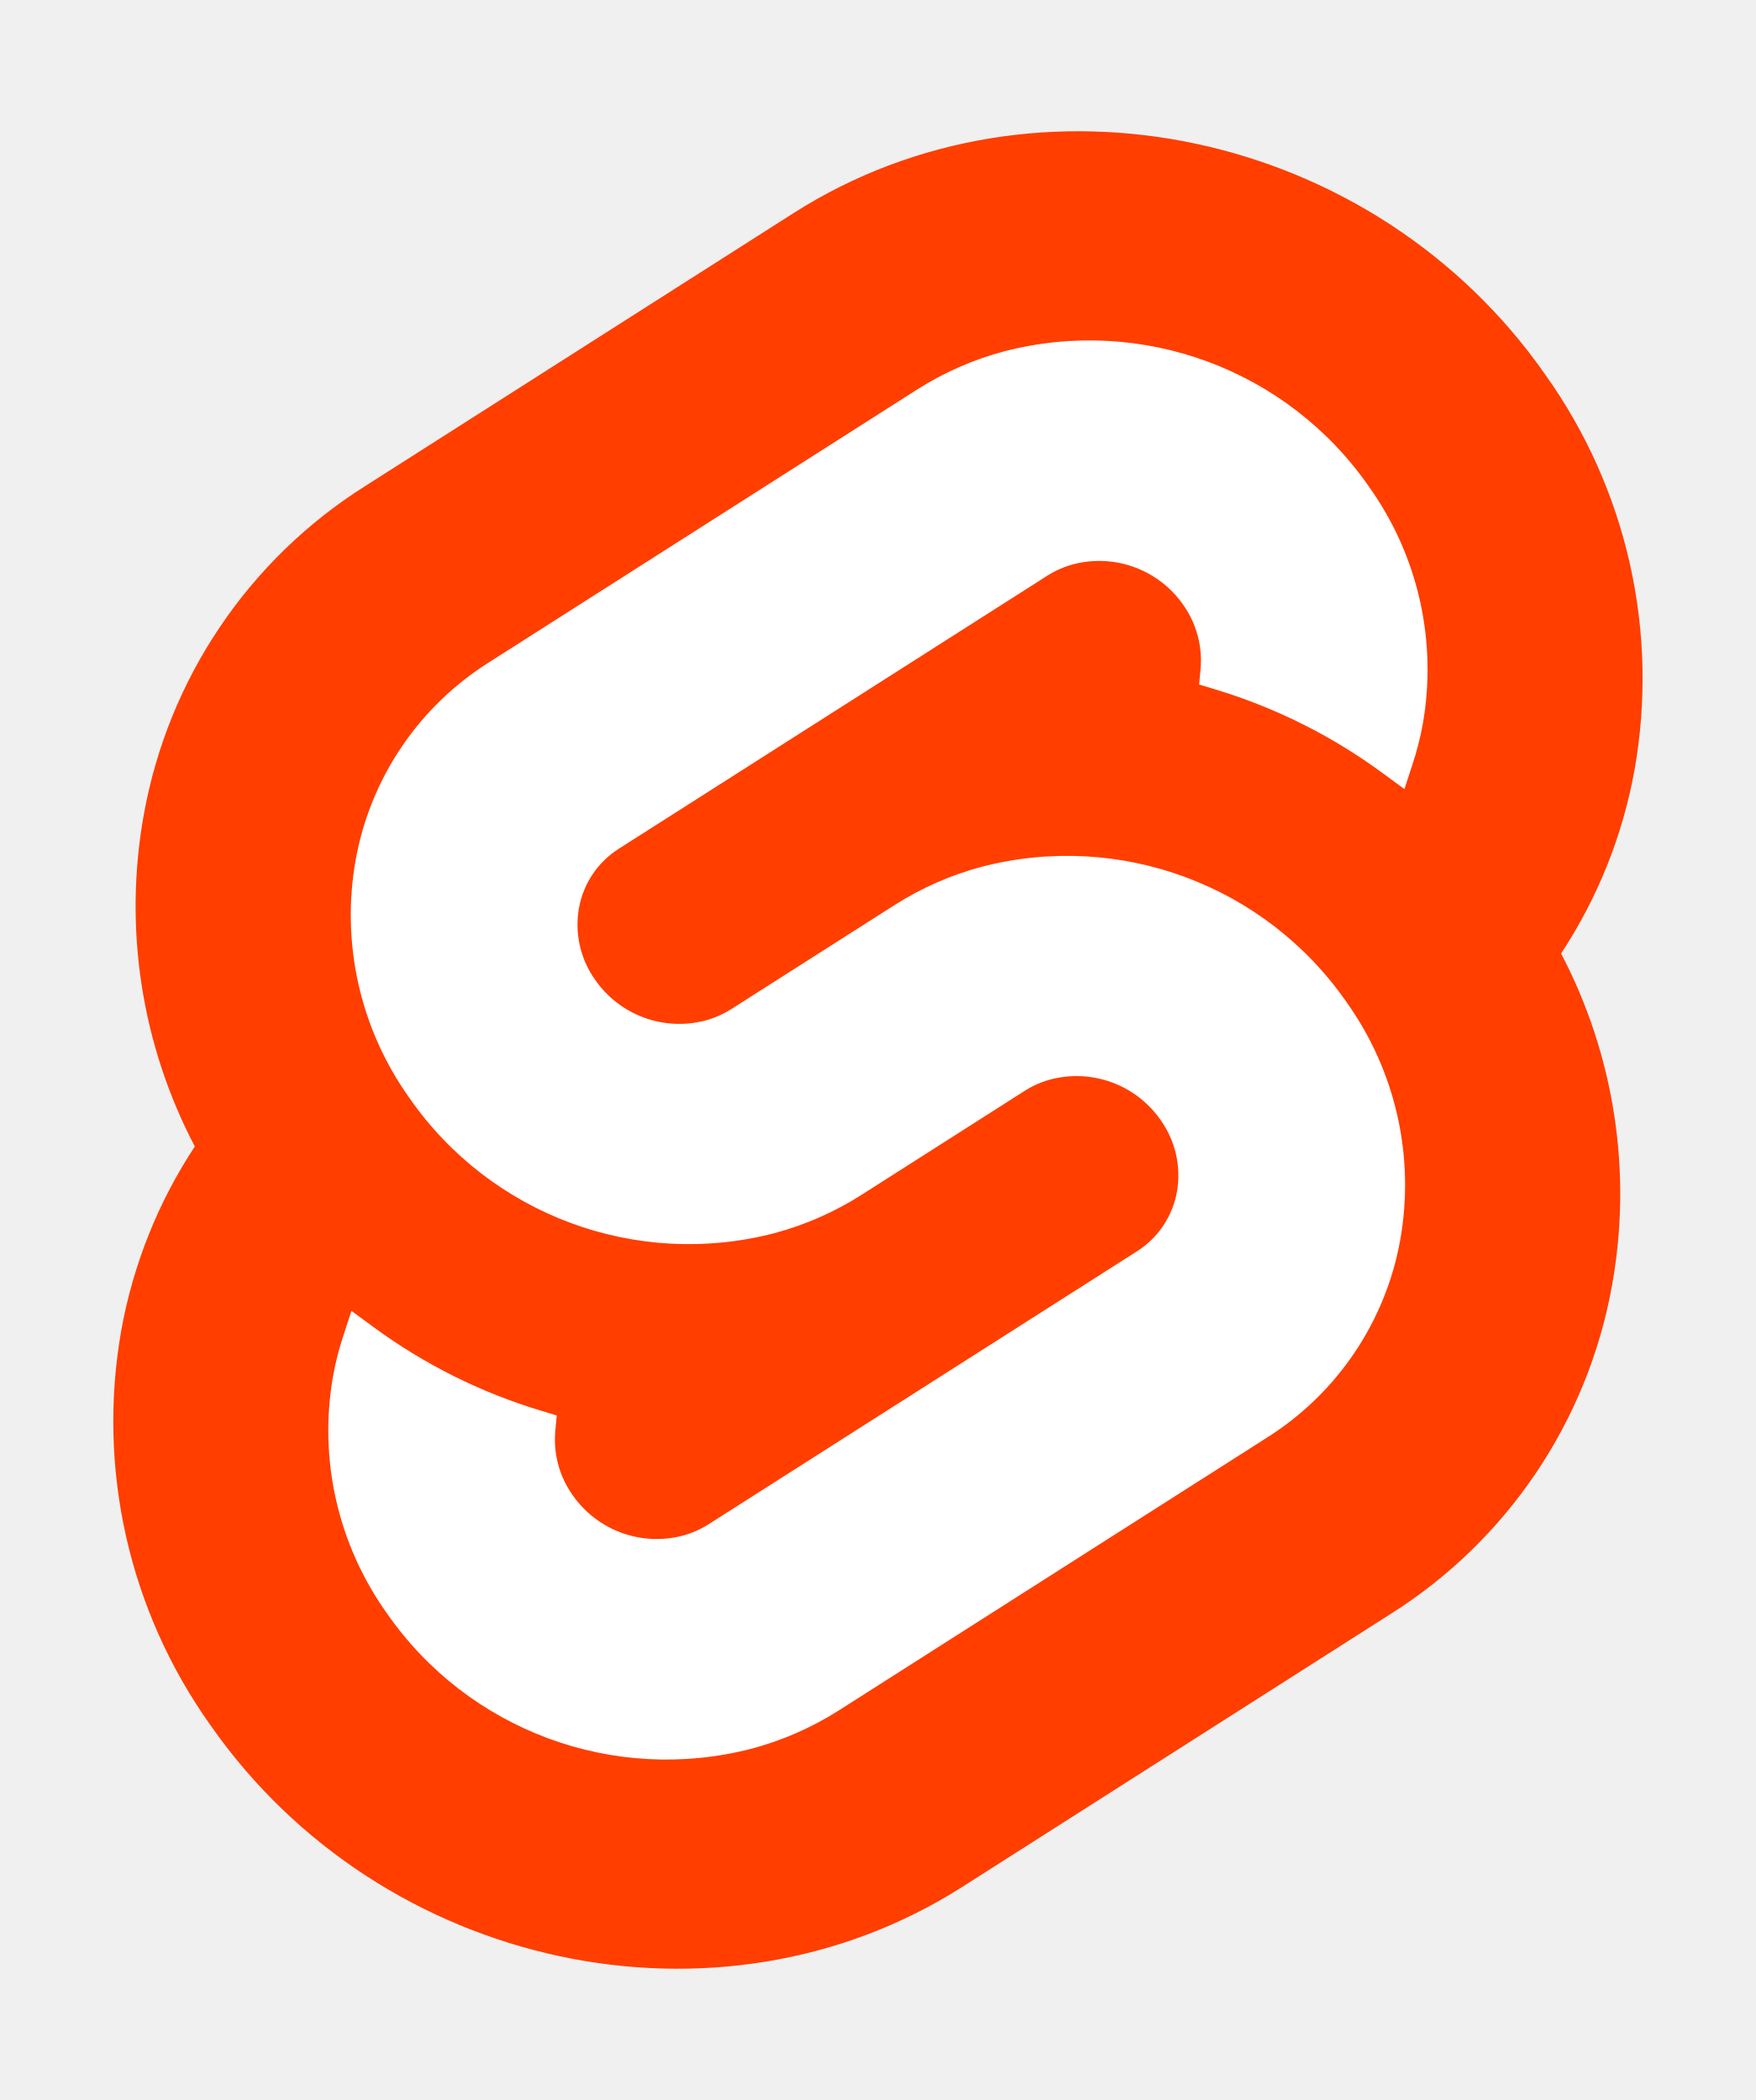
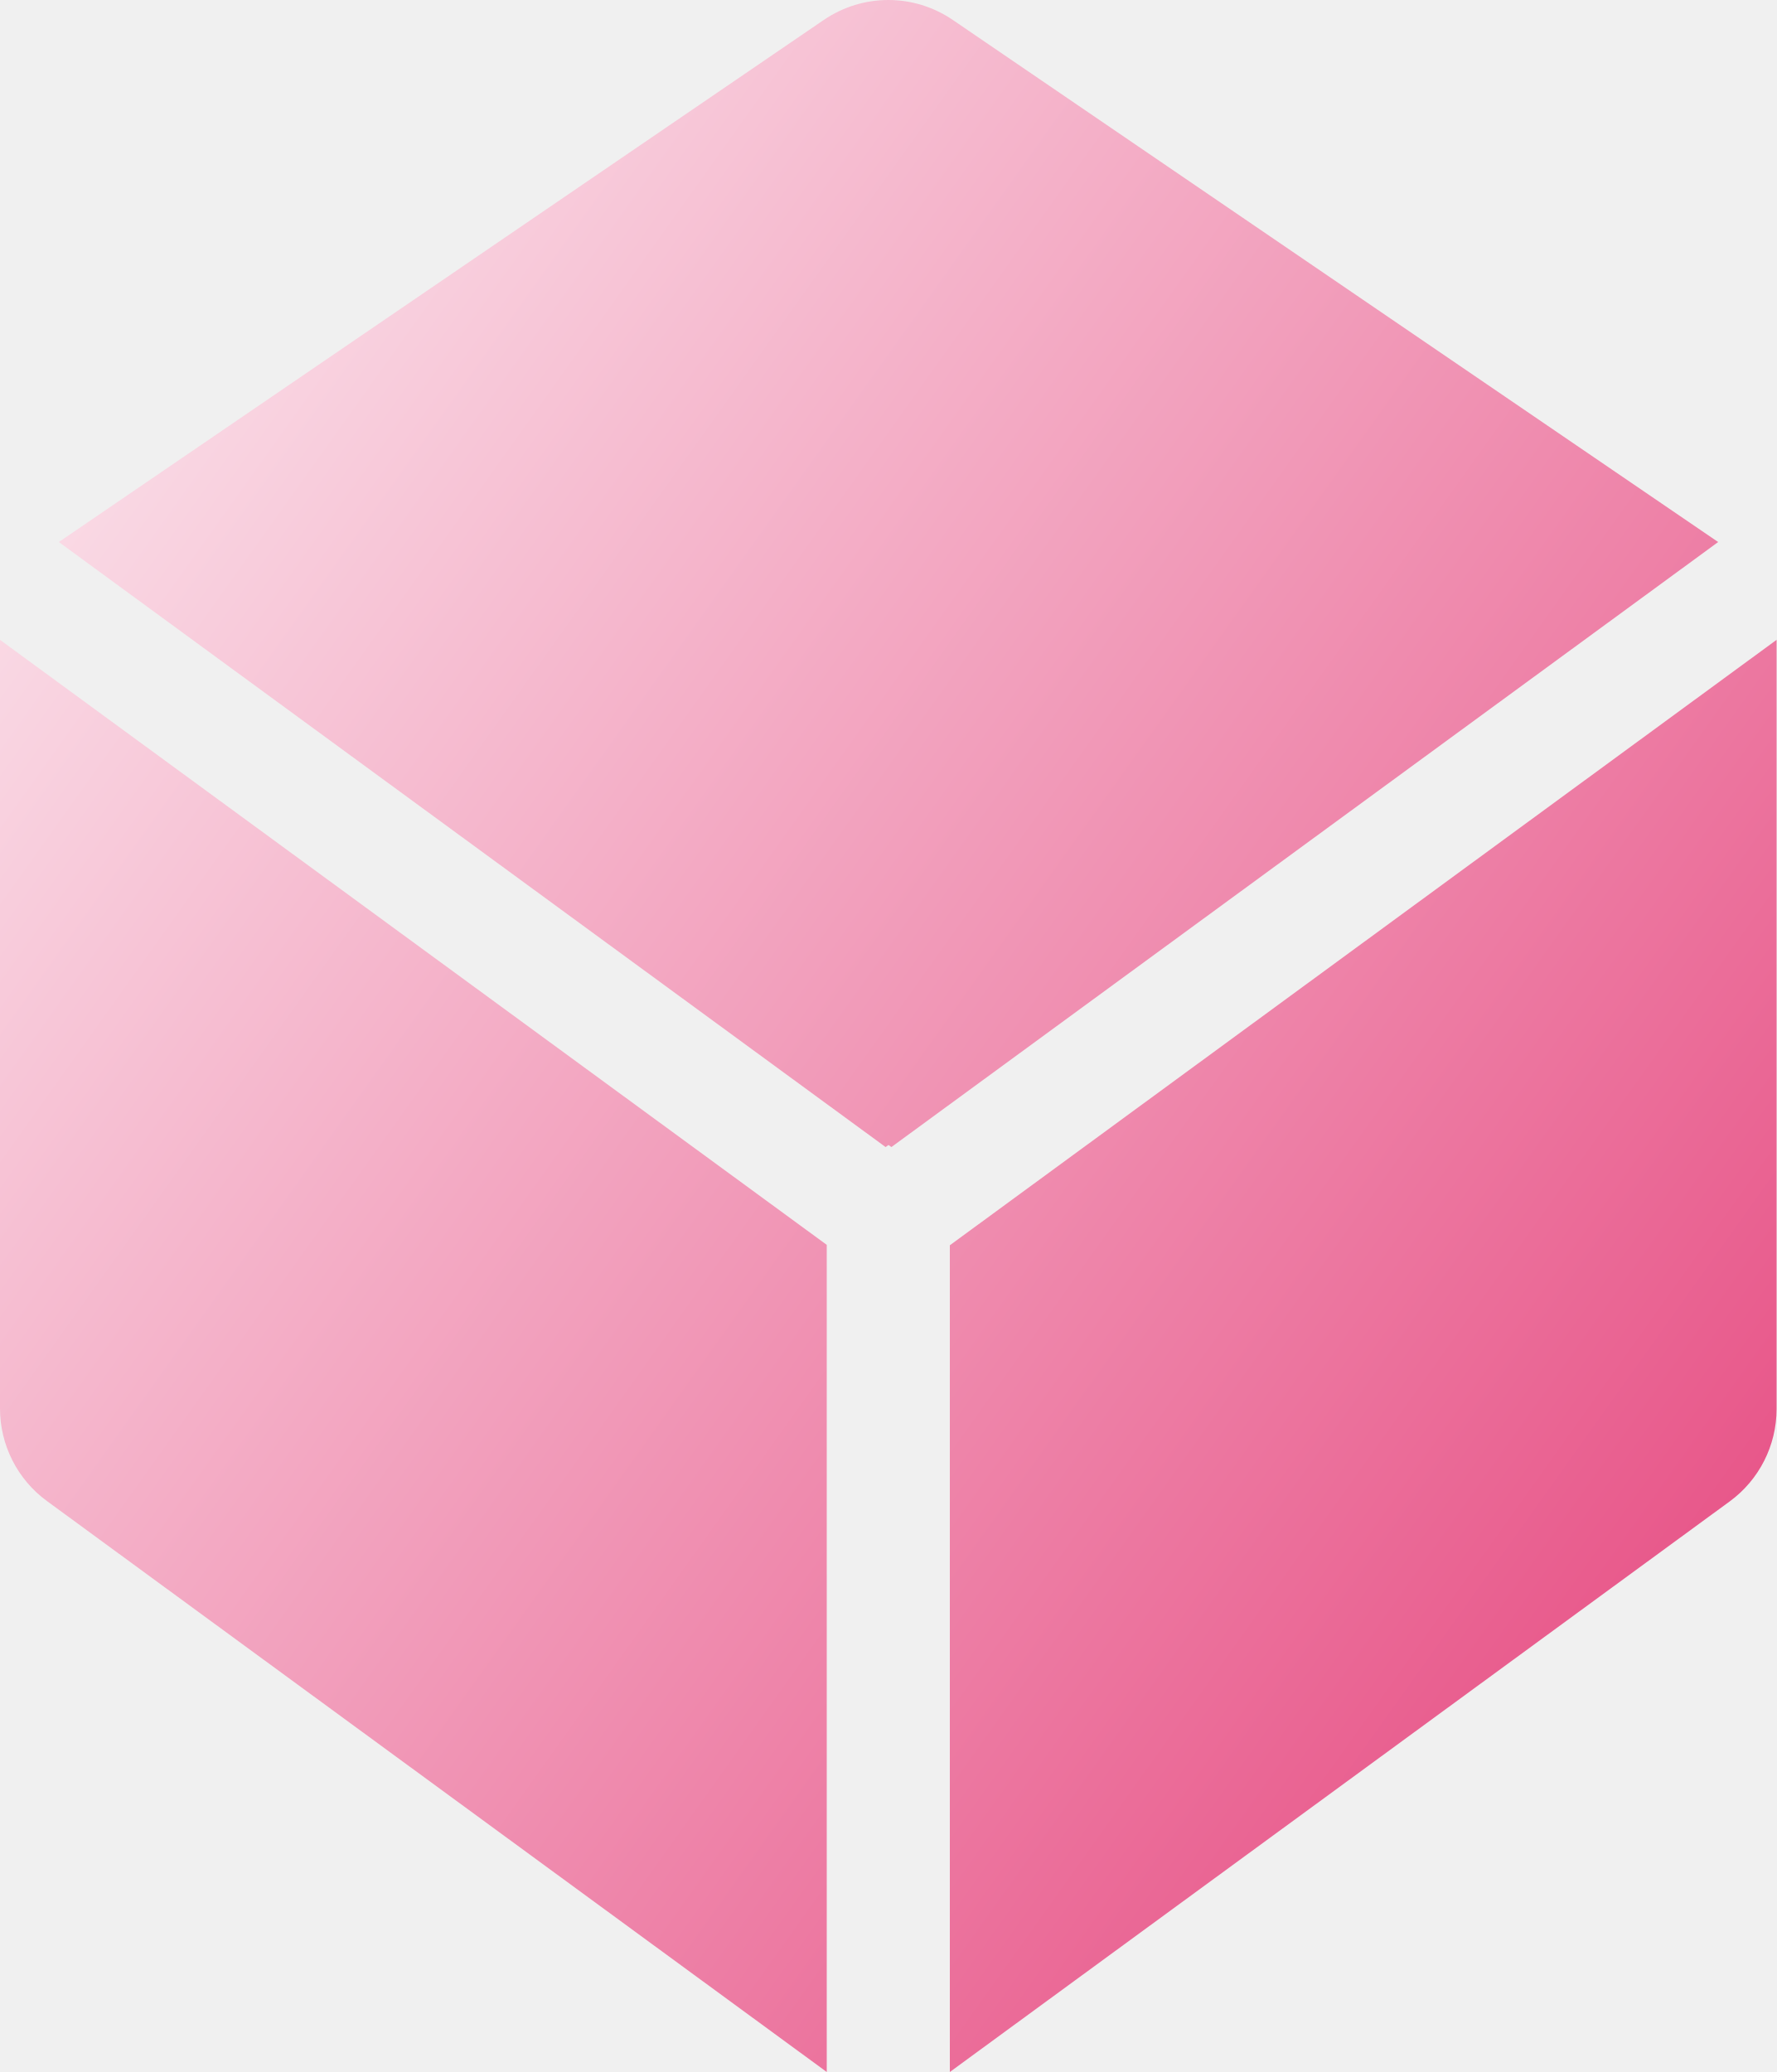
- <svg xmlns="http://www.w3.org/2000/svg" width="107" height="128" viewBox="0 0 107 128">
-   <path d="M94.157 22.819c-10.4-14.885-30.94-19.297-45.792-9.835L22.282 29.608A29.92 29.92 0 0 0 8.764 49.65a31.5 31.5 0 0 0 3.108 20.231 30 30 0 0 0-4.477 11.183 31.9 31.9 0 0 0 5.448 24.116c10.402 14.887 30.942 19.297 45.791 9.835l26.083-16.624A29.92 29.92 0 0 0 98.235 78.35a31.53 31.53 0 0 0-3.105-20.232 30 30 0 0 0 4.474-11.182 31.88 31.88 0 0 0-5.447-24.116" style="fill:#ff3e00" />
-   <path d="M45.817 106.582a20.72 20.72 0 0 1-22.237-8.243 19.17 19.17 0 0 1-3.277-14.503 18 18 0 0 1 .624-2.435l.49-1.498 1.337.981a33.6 33.6 0 0 0 10.203 5.098l.97.294-.09.968a5.85 5.85 0 0 0 1.052 3.878 6.24 6.24 0 0 0 6.695 2.485 5.8 5.8 0 0 0 1.603-.704L69.27 76.28a5.43 5.43 0 0 0 2.45-3.631 5.8 5.8 0 0 0-.987-4.371 6.24 6.24 0 0 0-6.698-2.487 5.7 5.7 0 0 0-1.6.704l-9.953 6.345a19 19 0 0 1-5.296 2.326 20.72 20.72 0 0 1-22.237-8.243 19.17 19.17 0 0 1-3.277-14.502 17.99 17.99 0 0 1 8.13-12.052l26.081-16.623a19 19 0 0 1 5.3-2.329 20.72 20.72 0 0 1 22.237 8.243 19.17 19.17 0 0 1 3.277 14.503 18 18 0 0 1-.624 2.435l-.49 1.498-1.337-.98a33.6 33.6 0 0 0-10.203-5.1l-.97-.294.09-.968a5.86 5.86 0 0 0-1.052-3.878 6.24 6.24 0 0 0-6.696-2.485 5.8 5.8 0 0 0-1.602.704L37.73 51.72a5.42 5.42 0 0 0-2.449 3.63 5.79 5.79 0 0 0 .986 4.372 6.24 6.24 0 0 0 6.698 2.486 5.8 5.8 0 0 0 1.602-.704l9.952-6.342a19 19 0 0 1 5.295-2.328 20.72 20.72 0 0 1 22.237 8.242 19.17 19.17 0 0 1 3.277 14.503 18 18 0 0 1-8.13 12.053l-26.081 16.622a19 19 0 0 1-5.3 2.328" style="fill:#fff" />
+ <svg xmlns="http://www.w3.org/2000/svg" viewBox="0 0 428.7 500" role="img" aria-label="Webstone">
+   <linearGradient id="webstoneFavicon" gradientUnits="userSpaceOnUse" x1="-87.736" x2="446.915" y1="33.835" y2="415.136">
+     <stop offset="0" stop-color="#ffffff" />
+     <stop offset="1" stop-color="#e64980" />
+   </linearGradient>
+   <path d="M199.5,500L11.3,362.2C4.2,357,0,348.7,0,339.9V154.4l199.5,146V500z M229.2,500l188.2-137.7c7.1-5.2,11.3-13.5,11.3-22.3V154.4L229.2,300.5V500z M198.8,4.8L14.2,130.8l199.5,146l.7-.5l.7.5l199.5-146L229.9,4.8C220.5-1.6,208.2-1.6,198.8,4.8z" fill="url(#webstoneFavicon)" />
</svg>
